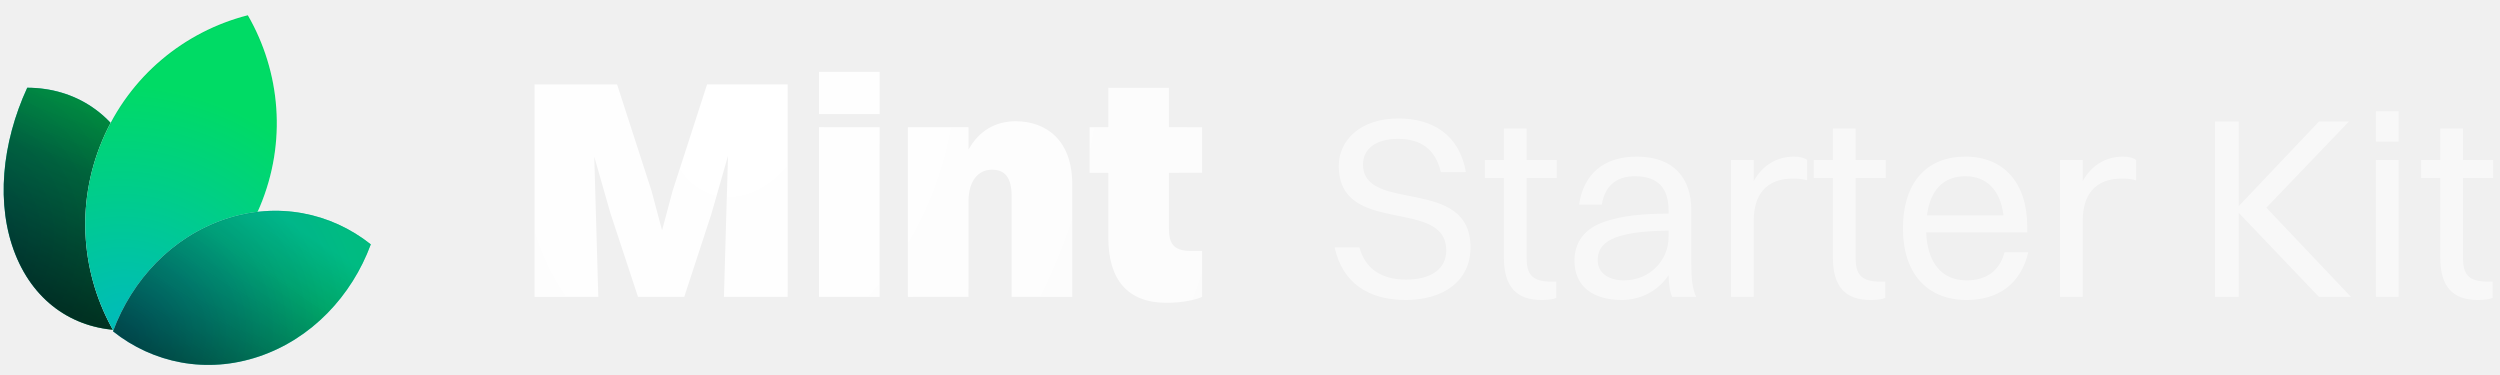
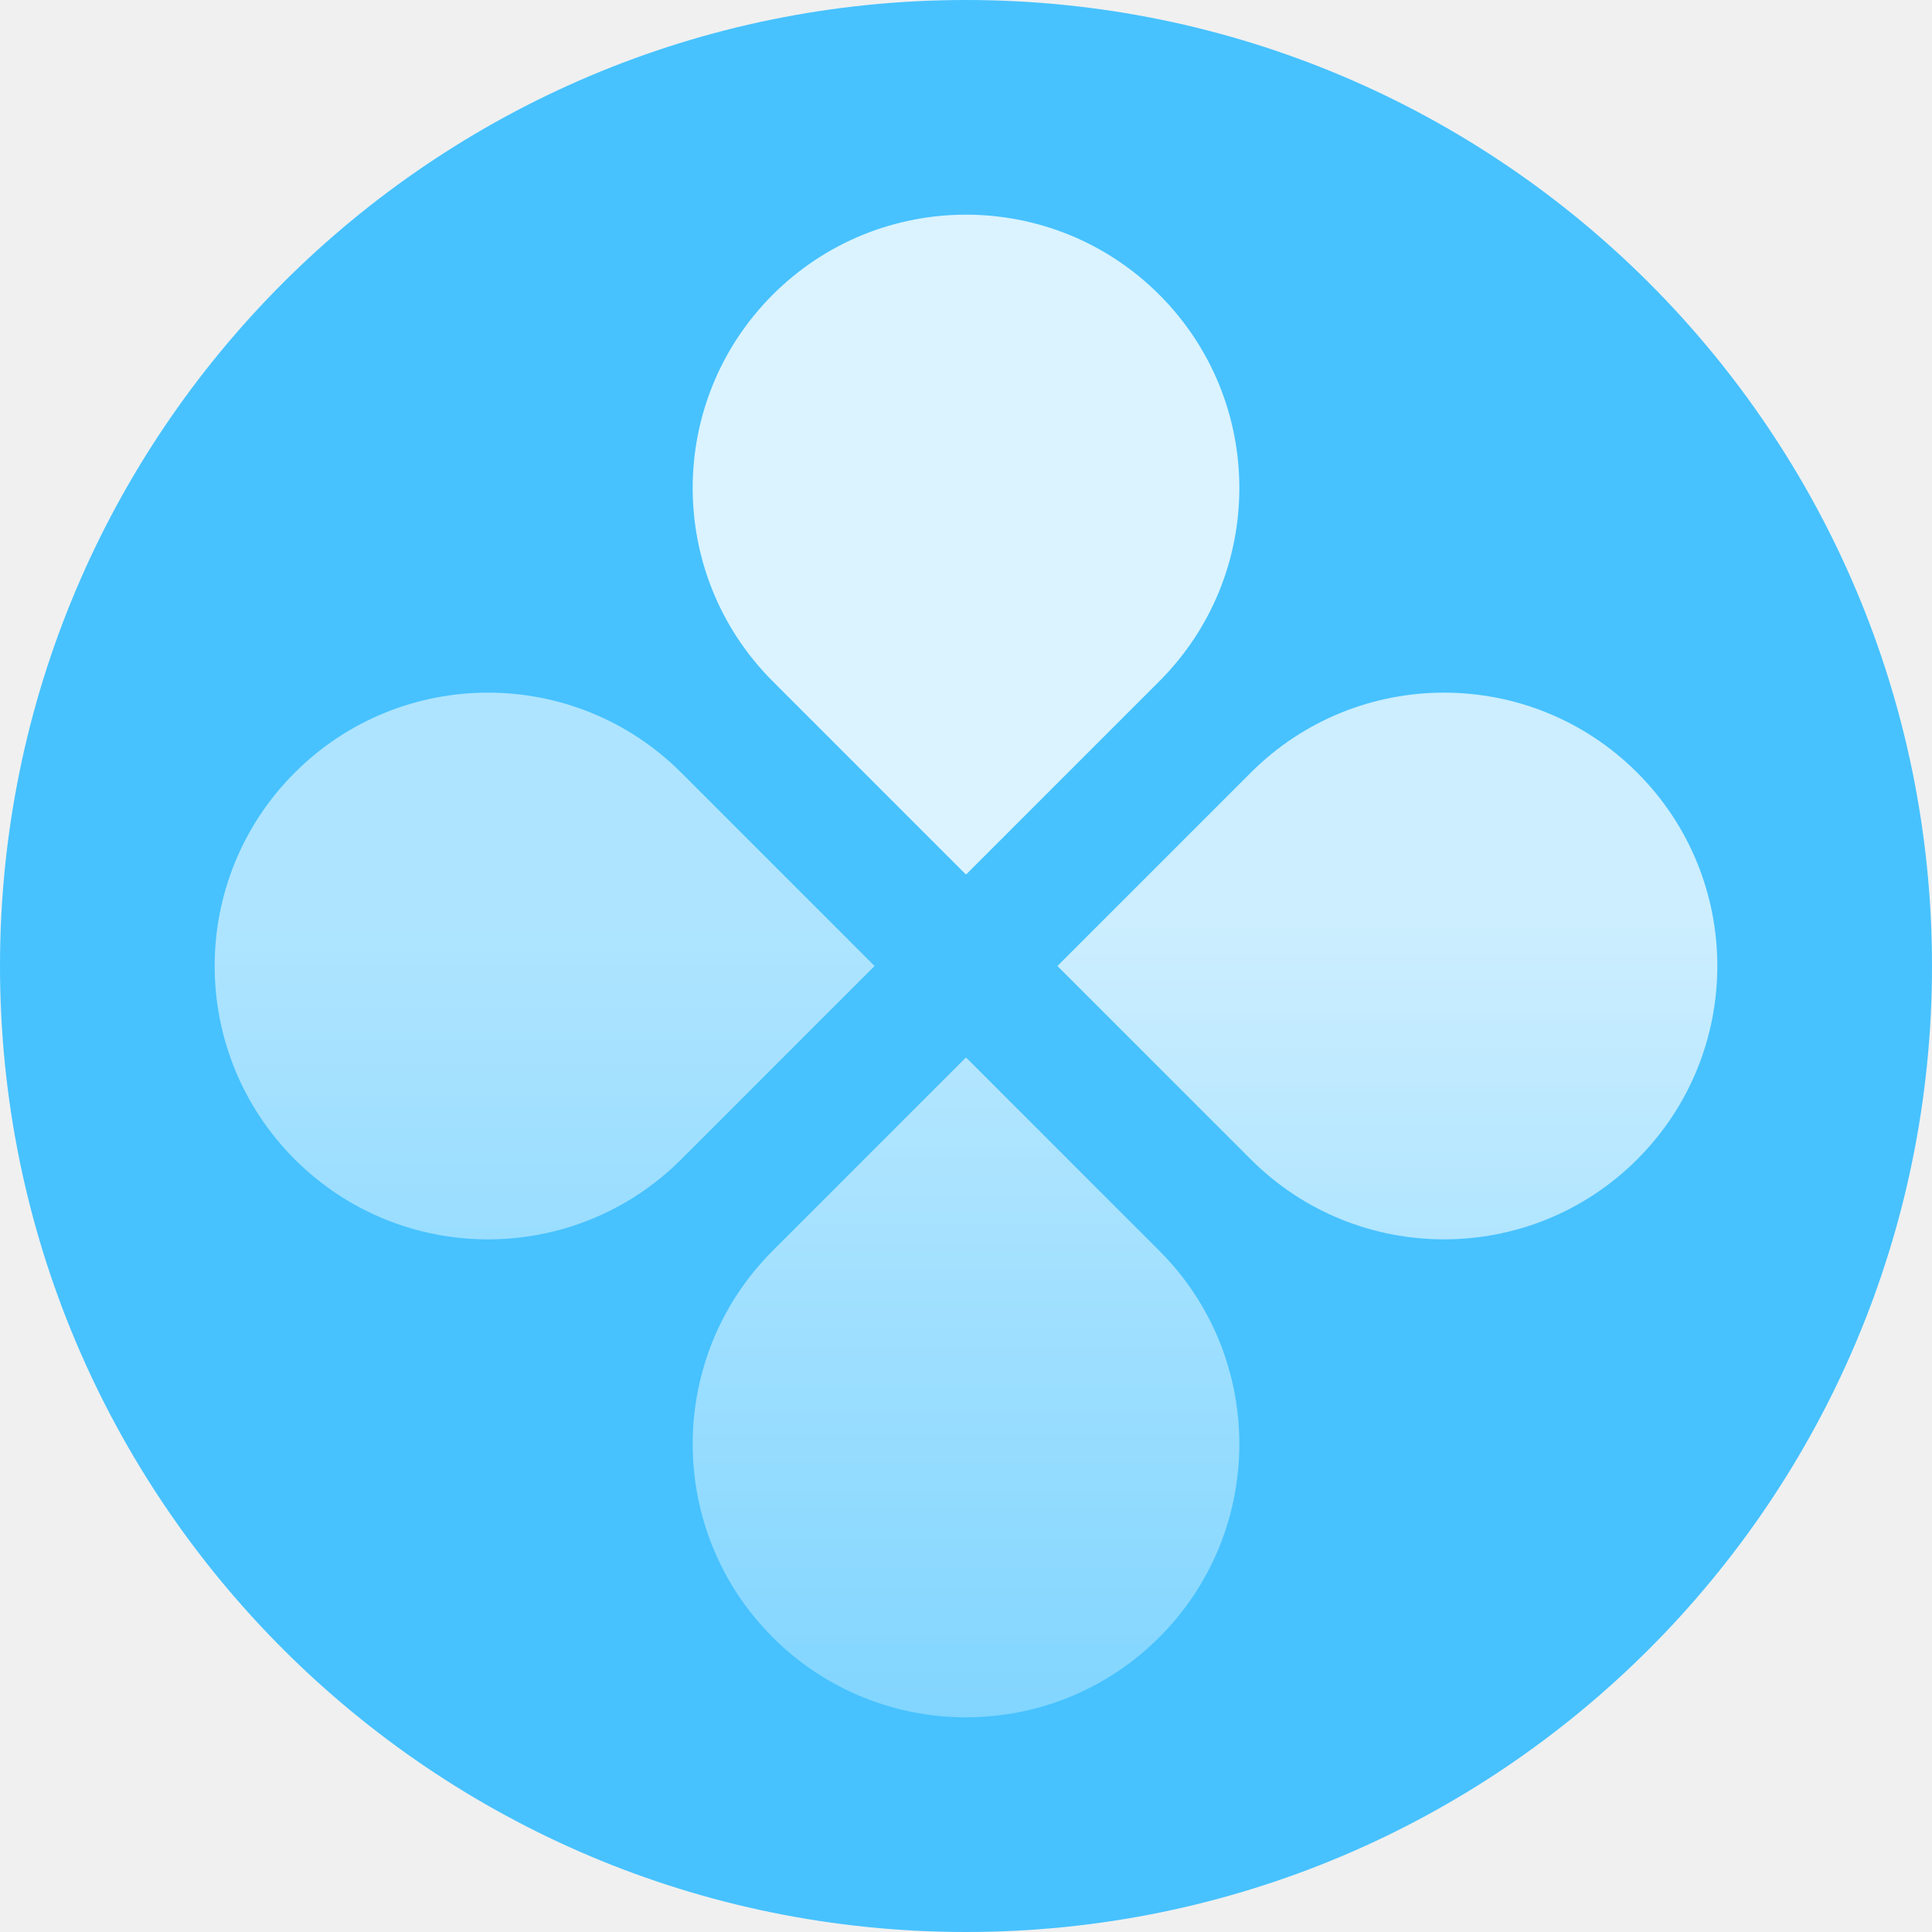
- <svg xmlns="http://www.w3.org/2000/svg" width="160" height="24" viewBox="0 0 160 24" fill="none">
-   <path d="M7.953 21.139C4.896 21.13 2.255 19.458 0.987 16.29C-0.28 13.121 0.109 9.163 1.744 5.615C4.801 5.624 7.442 7.296 8.71 10.465C9.977 13.633 9.588 17.591 7.953 21.139Z" fill="white" />
-   <path d="M7.953 21.139C4.896 21.13 2.255 19.458 0.987 16.29C-0.28 13.121 0.109 9.163 1.744 5.615C4.801 5.624 7.442 7.296 8.71 10.465C9.977 13.633 9.588 17.591 7.953 21.139Z" fill="url(#paint0_radial_115_109)" />
-   <path d="M7.953 21.139C4.896 21.13 2.255 19.458 0.987 16.29C-0.28 13.121 0.109 9.163 1.744 5.615C4.801 5.624 7.442 7.296 8.71 10.465C9.977 13.633 9.588 17.591 7.953 21.139Z" fill="black" fill-opacity="0.5" style="mix-blend-mode:hard-light" />
-   <path d="M7.953 21.139C4.896 21.13 2.255 19.458 0.987 16.29C-0.28 13.121 0.109 9.163 1.744 5.615C4.801 5.624 7.442 7.296 8.71 10.465C9.977 13.633 9.588 17.591 7.953 21.139Z" fill="url(#paint1_linear_115_109)" fill-opacity="0.5" style="mix-blend-mode:hard-light" />
-   <path d="M7.935 21.111C4.897 21.096 2.274 19.431 1.013 16.279C-0.248 13.124 0.136 9.182 1.762 5.643C4.8 5.659 7.423 7.324 8.684 10.476C9.945 13.63 9.561 17.572 7.935 21.111Z" stroke="url(#paint2_linear_115_109)" stroke-opacity="0.05" stroke-width="0.056" />
-   <path d="M7.31 21.257C11.354 20.221 14.884 17.375 16.628 13.236C18.373 9.097 17.945 4.587 15.86 0.976C11.816 2.012 8.287 4.858 6.542 8.998C4.797 13.137 5.225 17.646 7.31 21.257Z" fill="white" />
-   <path d="M7.31 21.257C11.354 20.221 14.884 17.375 16.628 13.236C18.373 9.097 17.945 4.587 15.86 0.976C11.816 2.012 8.287 4.858 6.542 8.998C4.797 13.137 5.225 17.646 7.31 21.257Z" fill="url(#paint3_radial_115_109)" />
-   <path d="M16.602 13.225C14.864 17.349 11.351 20.187 7.324 21.225C5.253 17.624 4.829 13.132 6.568 9.009C8.306 4.885 11.819 2.047 15.846 1.009C17.918 4.61 18.341 9.101 16.602 13.225Z" stroke="url(#paint4_linear_115_109)" stroke-opacity="0.05" stroke-width="0.056" />
-   <path d="M7.234 21.207C9.789 23.237 13.21 23.951 16.577 22.814C19.944 21.677 22.506 18.945 23.73 15.638C21.175 13.608 17.754 12.894 14.387 14.031C11.02 15.168 8.458 17.901 7.234 21.207Z" fill="white" />
-   <path d="M7.234 21.207C9.789 23.237 13.21 23.951 16.577 22.814C19.944 21.677 22.506 18.945 23.73 15.638C21.175 13.608 17.754 12.894 14.387 14.031C11.02 15.168 8.458 17.901 7.234 21.207Z" fill="url(#paint5_radial_115_109)" />
-   <path d="M7.234 21.207C9.789 23.237 13.21 23.951 16.577 22.814C19.944 21.677 22.506 18.945 23.73 15.638C21.175 13.608 17.754 12.894 14.387 14.031C11.02 15.168 8.458 17.901 7.234 21.207Z" fill="black" fill-opacity="0.2" style="mix-blend-mode:hard-light" />
-   <path d="M7.234 21.207C9.789 23.237 13.21 23.951 16.577 22.814C19.944 21.677 22.506 18.945 23.73 15.638C21.175 13.608 17.754 12.894 14.387 14.031C11.02 15.168 8.458 17.901 7.234 21.207Z" fill="url(#paint6_linear_115_109)" fill-opacity="0.5" style="mix-blend-mode:hard-light" />
-   <path d="M16.568 22.787C13.218 23.918 9.814 23.212 7.267 21.198C8.492 17.907 11.044 15.189 14.396 14.058C17.747 12.927 21.15 13.633 23.697 15.648C22.472 18.938 19.92 21.656 16.568 22.787Z" stroke="url(#paint7_linear_115_109)" stroke-opacity="0.05" stroke-width="0.056" />
-   <path d="M34.212 19V5.4H39.492L41.692 12.2L42.372 14.74L43.052 12.2L45.252 5.4H50.412V19H46.332L46.592 9.98L45.532 13.68L43.792 19H40.832L39.052 13.6L38.032 10.02L38.292 19H34.212ZM52.416 7.3V4.6H56.295V7.3H52.416ZM52.416 19V8.14H56.295V19H52.416ZM58.104 19V8.14H61.984V9.58C62.664 8.34 63.744 7.76 65.004 7.76C66.964 7.76 68.624 8.98 68.624 11.78V19H64.744V12.56C64.744 11.34 64.304 10.86 63.484 10.86C62.604 10.86 61.984 11.58 61.984 12.88V19H58.104ZM70.933 15.22V11.06H69.733V8.14H70.933V5.62H74.813V8.14H76.933V11.06H74.813V14.6C74.813 15.5 75.033 16.06 76.213 16.06H76.933V19C76.493 19.2 75.673 19.38 74.653 19.38C72.153 19.38 70.933 17.88 70.933 15.22Z" fill="url(#paint8_radial_115_109)" />
-   <path d="M87.232 10.519C87.232 13.687 94.112 11.229 94.112 15.832C94.112 17.994 92.364 19.198 89.971 19.198C87.562 19.198 85.912 18.093 85.417 15.832H87.001C87.364 17.169 88.371 17.895 89.987 17.895C91.671 17.895 92.561 17.152 92.561 16.03C92.561 12.598 85.681 15.155 85.681 10.618C85.681 9.001 87.034 7.582 89.509 7.582C91.671 7.582 93.403 8.621 93.816 11.014H92.215C91.868 9.529 90.912 8.886 89.476 8.886C88.057 8.886 87.232 9.529 87.232 10.519ZM96.25 16.476V11.393H95.029V10.239H96.25V8.226H97.702V10.239H99.632V11.393H97.702V16.476C97.702 17.532 98.015 18.026 99.302 18.026H99.599V19.066C99.434 19.148 99.071 19.198 98.659 19.198C97.025 19.198 96.25 18.323 96.25 16.476ZM102.516 13.093H101.064C101.345 11.162 102.615 10.024 104.76 10.024C107.103 10.024 108.242 11.393 108.242 13.44V16.888C108.242 17.895 108.324 18.521 108.555 19H107.021C106.856 18.654 106.806 18.142 106.79 17.614C106.047 18.72 104.859 19.198 103.803 19.198C101.988 19.198 100.767 18.357 100.767 16.69C100.767 15.486 101.427 14.611 102.714 14.182C103.902 13.786 105.107 13.687 106.79 13.671V13.473C106.79 12.053 106.13 11.278 104.628 11.278C103.374 11.278 102.698 11.971 102.516 13.093ZM102.252 16.657C102.252 17.465 102.929 17.944 103.952 17.944C105.569 17.944 106.79 16.674 106.79 15.172V14.759C103.061 14.793 102.252 15.585 102.252 16.657ZM110.787 19V10.239H112.239V11.591C112.833 10.519 113.774 10.024 114.83 10.024C115.176 10.024 115.49 10.107 115.655 10.239V11.542C115.407 11.46 115.094 11.427 114.747 11.427C112.998 11.427 112.239 12.515 112.239 14.1V19H110.787ZM117.305 16.476V11.393H116.084V10.239H117.305V8.226H118.757V10.239H120.688V11.393H118.757V16.476C118.757 17.532 119.071 18.026 120.358 18.026H120.655V19.066C120.49 19.148 120.127 19.198 119.714 19.198C118.081 19.198 117.305 18.323 117.305 16.476ZM129.809 16.145C129.33 18.192 127.862 19.198 125.865 19.198C123.324 19.198 121.79 17.482 121.79 14.627C121.79 11.658 123.324 10.024 125.783 10.024C128.258 10.024 129.743 11.723 129.743 14.512V14.875H123.275C123.357 16.838 124.281 17.944 125.865 17.944C127.103 17.944 127.977 17.35 128.291 16.145H129.809ZM125.783 11.278C124.38 11.278 123.539 12.152 123.324 13.786H128.225C128.027 12.169 127.152 11.278 125.783 11.278ZM131.843 19V10.239H133.295V11.591C133.889 10.519 134.829 10.024 135.885 10.024C136.232 10.024 136.545 10.107 136.71 10.239V11.542C136.463 11.46 136.149 11.427 135.803 11.427C134.054 11.427 133.295 12.515 133.295 14.1V19H131.843ZM141.763 19V7.78H143.281V13.192L148.413 7.78H150.327L145.047 13.291L150.459 19H148.413L143.281 13.621V19H141.763ZM152.06 9.067V7.12H153.512V9.067H152.06ZM152.06 19V10.239H153.512V19H152.06ZM156.178 16.476V11.393H154.957V10.239H156.178V8.226H157.63V10.239H159.56V11.393H157.63V16.476C157.63 17.532 157.943 18.026 159.23 18.026H159.527V19.066C159.362 19.148 158.999 19.198 158.587 19.198C156.953 19.198 156.178 18.323 156.178 16.476Z" fill="white" fill-opacity="0.55" />
+ <svg xmlns="http://www.w3.org/2000/svg" width="40" height="40" viewBox="0 0 40 40" fill="none">
+   <path d="M0 20C0 8.954 8.954 0 20 0C31.046 0 40 8.954 40 20C40 31.046 31.046 40 20 40C8.954 40 0 31.046 0 20Z" fill="#47C2FF" />
+   <path fill-rule="evenodd" clip-rule="evenodd" d="M25.895 24.002C28.105 26.212 31.688 26.212 33.898 24.002C36.108 21.791 36.108 18.208 33.898 15.998C31.688 13.788 28.105 13.788 25.895 15.998L21.893 20L25.895 24.002Z" fill="url(#paint0_linear_2542_7920)" fill-opacity="0.72" />
+   <path fill-rule="evenodd" clip-rule="evenodd" d="M24.002 33.898C26.212 31.688 26.212 28.105 24.002 25.895L20 21.893L15.998 25.895C13.789 28.105 13.789 31.688 15.998 33.898C18.209 36.108 21.792 36.108 24.002 33.898Z" fill="url(#paint1_linear_2542_7920)" fill-opacity="0.64" />
+   <path fill-rule="evenodd" clip-rule="evenodd" d="M6.102 24.002C3.892 21.791 3.892 18.208 6.102 15.998C8.312 13.788 11.895 13.788 14.105 15.998L18.107 20L14.105 24.002C11.895 26.212 8.312 26.212 6.102 24.002Z" fill="url(#paint2_linear_2542_7920)" fill-opacity="0.56" />
+   <path fill-rule="evenodd" clip-rule="evenodd" d="M24.002 14.105C26.212 11.895 26.212 8.312 24.002 6.102C21.792 3.892 18.209 3.892 15.998 6.102C13.789 8.312 13.789 11.895 15.998 14.105L20 18.107L24.002 14.105Z" fill="url(#paint3_linear_2542_7920)" fill-opacity="0.8" />
  <defs>
-     <radialGradient id="paint0_radial_115_109" cx="0" cy="0" r="1" gradientUnits="userSpaceOnUse" gradientTransform="translate(-3.00503 15.023) rotate(-10.029) scale(17.9572 17.784)">
-       <stop stop-color="#00B0BB" />
-       <stop offset="1" stop-color="#00DB65" />
-     </radialGradient>
-     <linearGradient id="paint1_linear_115_109" x1="7.39" y1="4.813" x2="1.63" y2="18.689" gradientUnits="userSpaceOnUse">
-       <stop stop-color="#18E299" />
-       <stop offset="1" />
+     <linearGradient id="paint0_linear_2542_7920" x1="20" y1="4.444" x2="20" y2="51.62" gradientUnits="userSpaceOnUse">
+       <stop offset="0.313" stop-color="white" />
+       <stop offset="1" stop-color="white" stop-opacity="0" />
    </linearGradient>
-     <linearGradient id="paint2_linear_115_109" x1="7.948" y1="8.016" x2="1.761" y2="18.746" gradientUnits="userSpaceOnUse">
-       <stop />
-       <stop offset="1" stop-opacity="0" />
+     <linearGradient id="paint1_linear_2542_7920" x1="20" y1="4.444" x2="20" y2="51.62" gradientUnits="userSpaceOnUse">
+       <stop offset="0.313" stop-color="white" />
+       <stop offset="1" stop-color="white" stop-opacity="0" />
    </linearGradient>
-     <radialGradient id="paint3_radial_115_109" cx="0" cy="0" r="1" gradientUnits="userSpaceOnUse" gradientTransform="translate(8.11404 20.8822) rotate(-75.7542) scale(21.6246 23.7772)">
-       <stop stop-color="#00BBBB" />
-       <stop offset="0.713" stop-color="#00DB65" />
-     </radialGradient>
-     <linearGradient id="paint4_linear_115_109" x1="7.602" y1="5.871" x2="15.556" y2="16.372" gradientUnits="userSpaceOnUse">
-       <stop />
-       <stop offset="1" stop-opacity="0" />
+     <linearGradient id="paint2_linear_2542_7920" x1="20" y1="4.444" x2="20" y2="51.62" gradientUnits="userSpaceOnUse">
+       <stop offset="0.313" stop-color="white" />
+       <stop offset="1" stop-color="white" stop-opacity="0" />
    </linearGradient>
-     <radialGradient id="paint5_radial_115_109" cx="0" cy="0" r="1" gradientUnits="userSpaceOnUse" gradientTransform="translate(7.84537 21.5181) rotate(-20.3525) scale(18.5603 17.32)">
-       <stop stop-color="#00B0BB" />
-       <stop offset="1" stop-color="#00DB65" />
-     </radialGradient>
-     <linearGradient id="paint6_linear_115_109" x1="16.808" y1="13.007" x2="10.041" y2="22.994" gradientUnits="userSpaceOnUse">
-       <stop stop-color="#00B1BC" />
-       <stop offset="1" />
+     <linearGradient id="paint3_linear_2542_7920" x1="20" y1="4.444" x2="20" y2="51.62" gradientUnits="userSpaceOnUse">
+       <stop offset="0.313" stop-color="white" />
+       <stop offset="1" stop-color="white" stop-opacity="0" />
    </linearGradient>
-     <linearGradient id="paint7_linear_115_109" x1="16.808" y1="13.007" x2="14.169" y2="23.841" gradientUnits="userSpaceOnUse">
-       <stop />
-       <stop offset="1" stop-opacity="0" />
-     </linearGradient>
-     <radialGradient id="paint8_radial_115_109" cx="0" cy="0" r="1" gradientUnits="userSpaceOnUse" gradientTransform="translate(47.2781 7) rotate(19.0047) scale(67.5582 85.7506)">
-       <stop stop-color="white" />
-       <stop offset="1" stop-color="white" stop-opacity="0.5" />
-     </radialGradient>
  </defs>
</svg>
